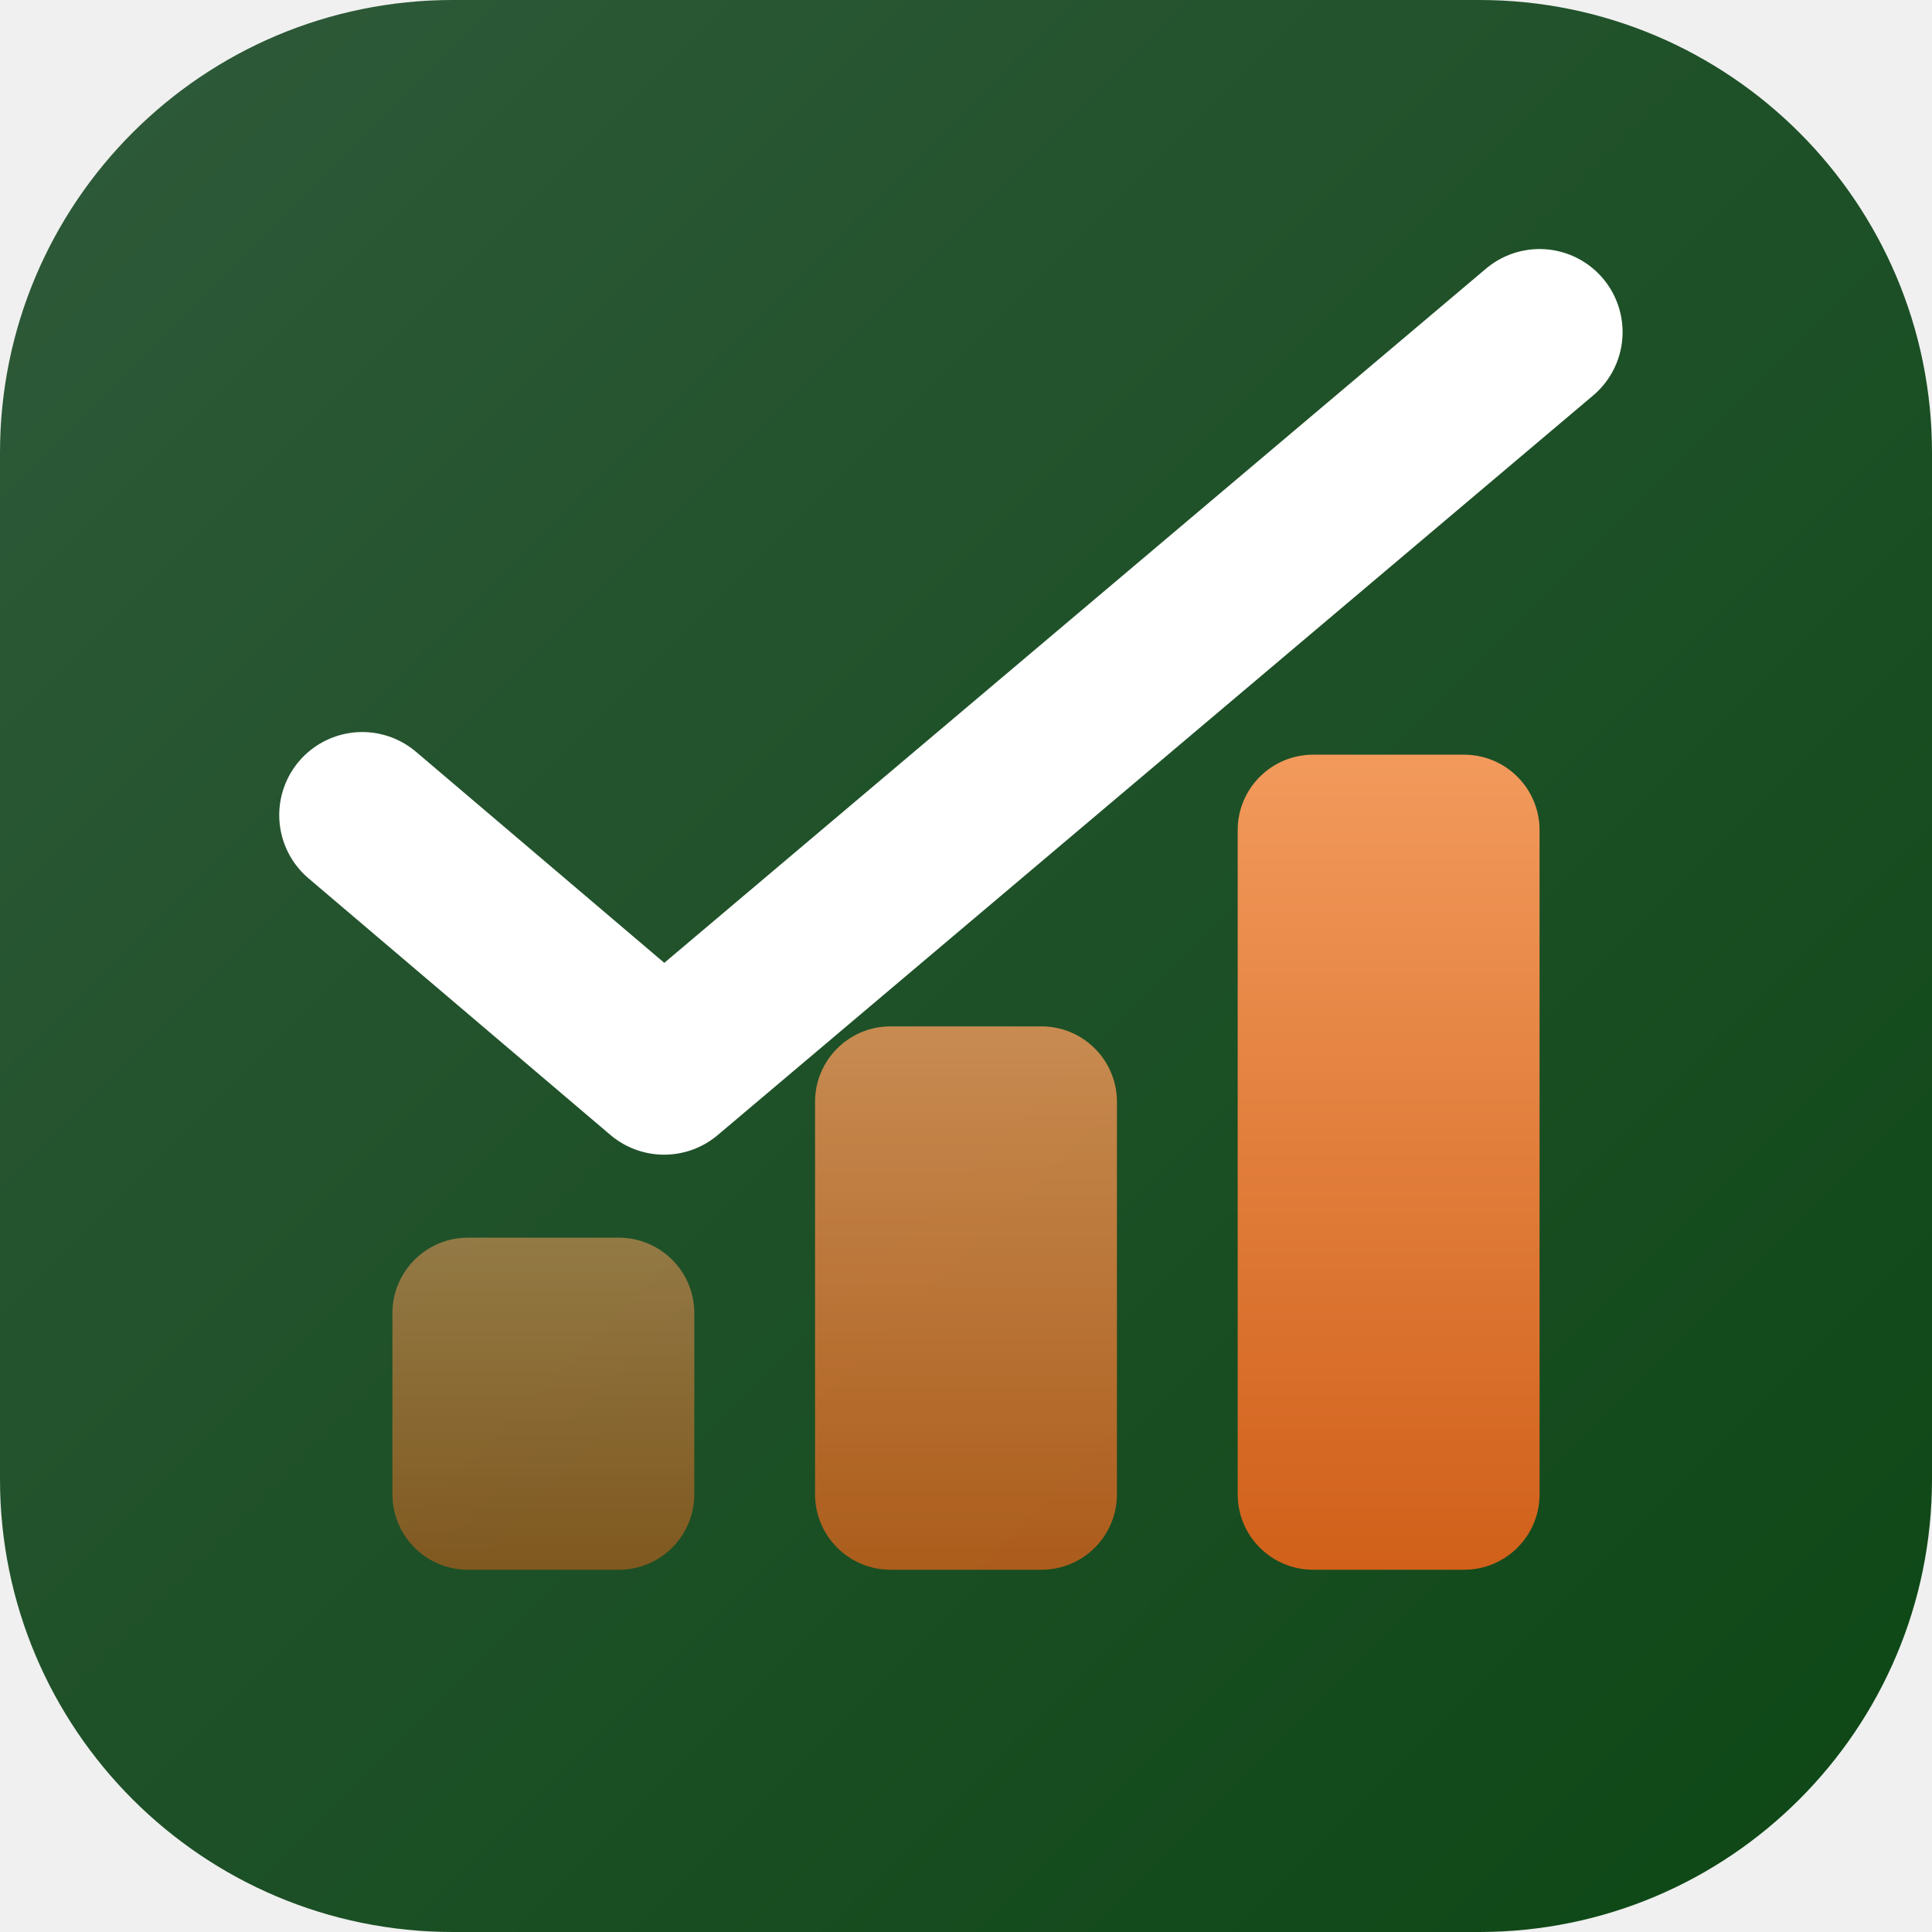
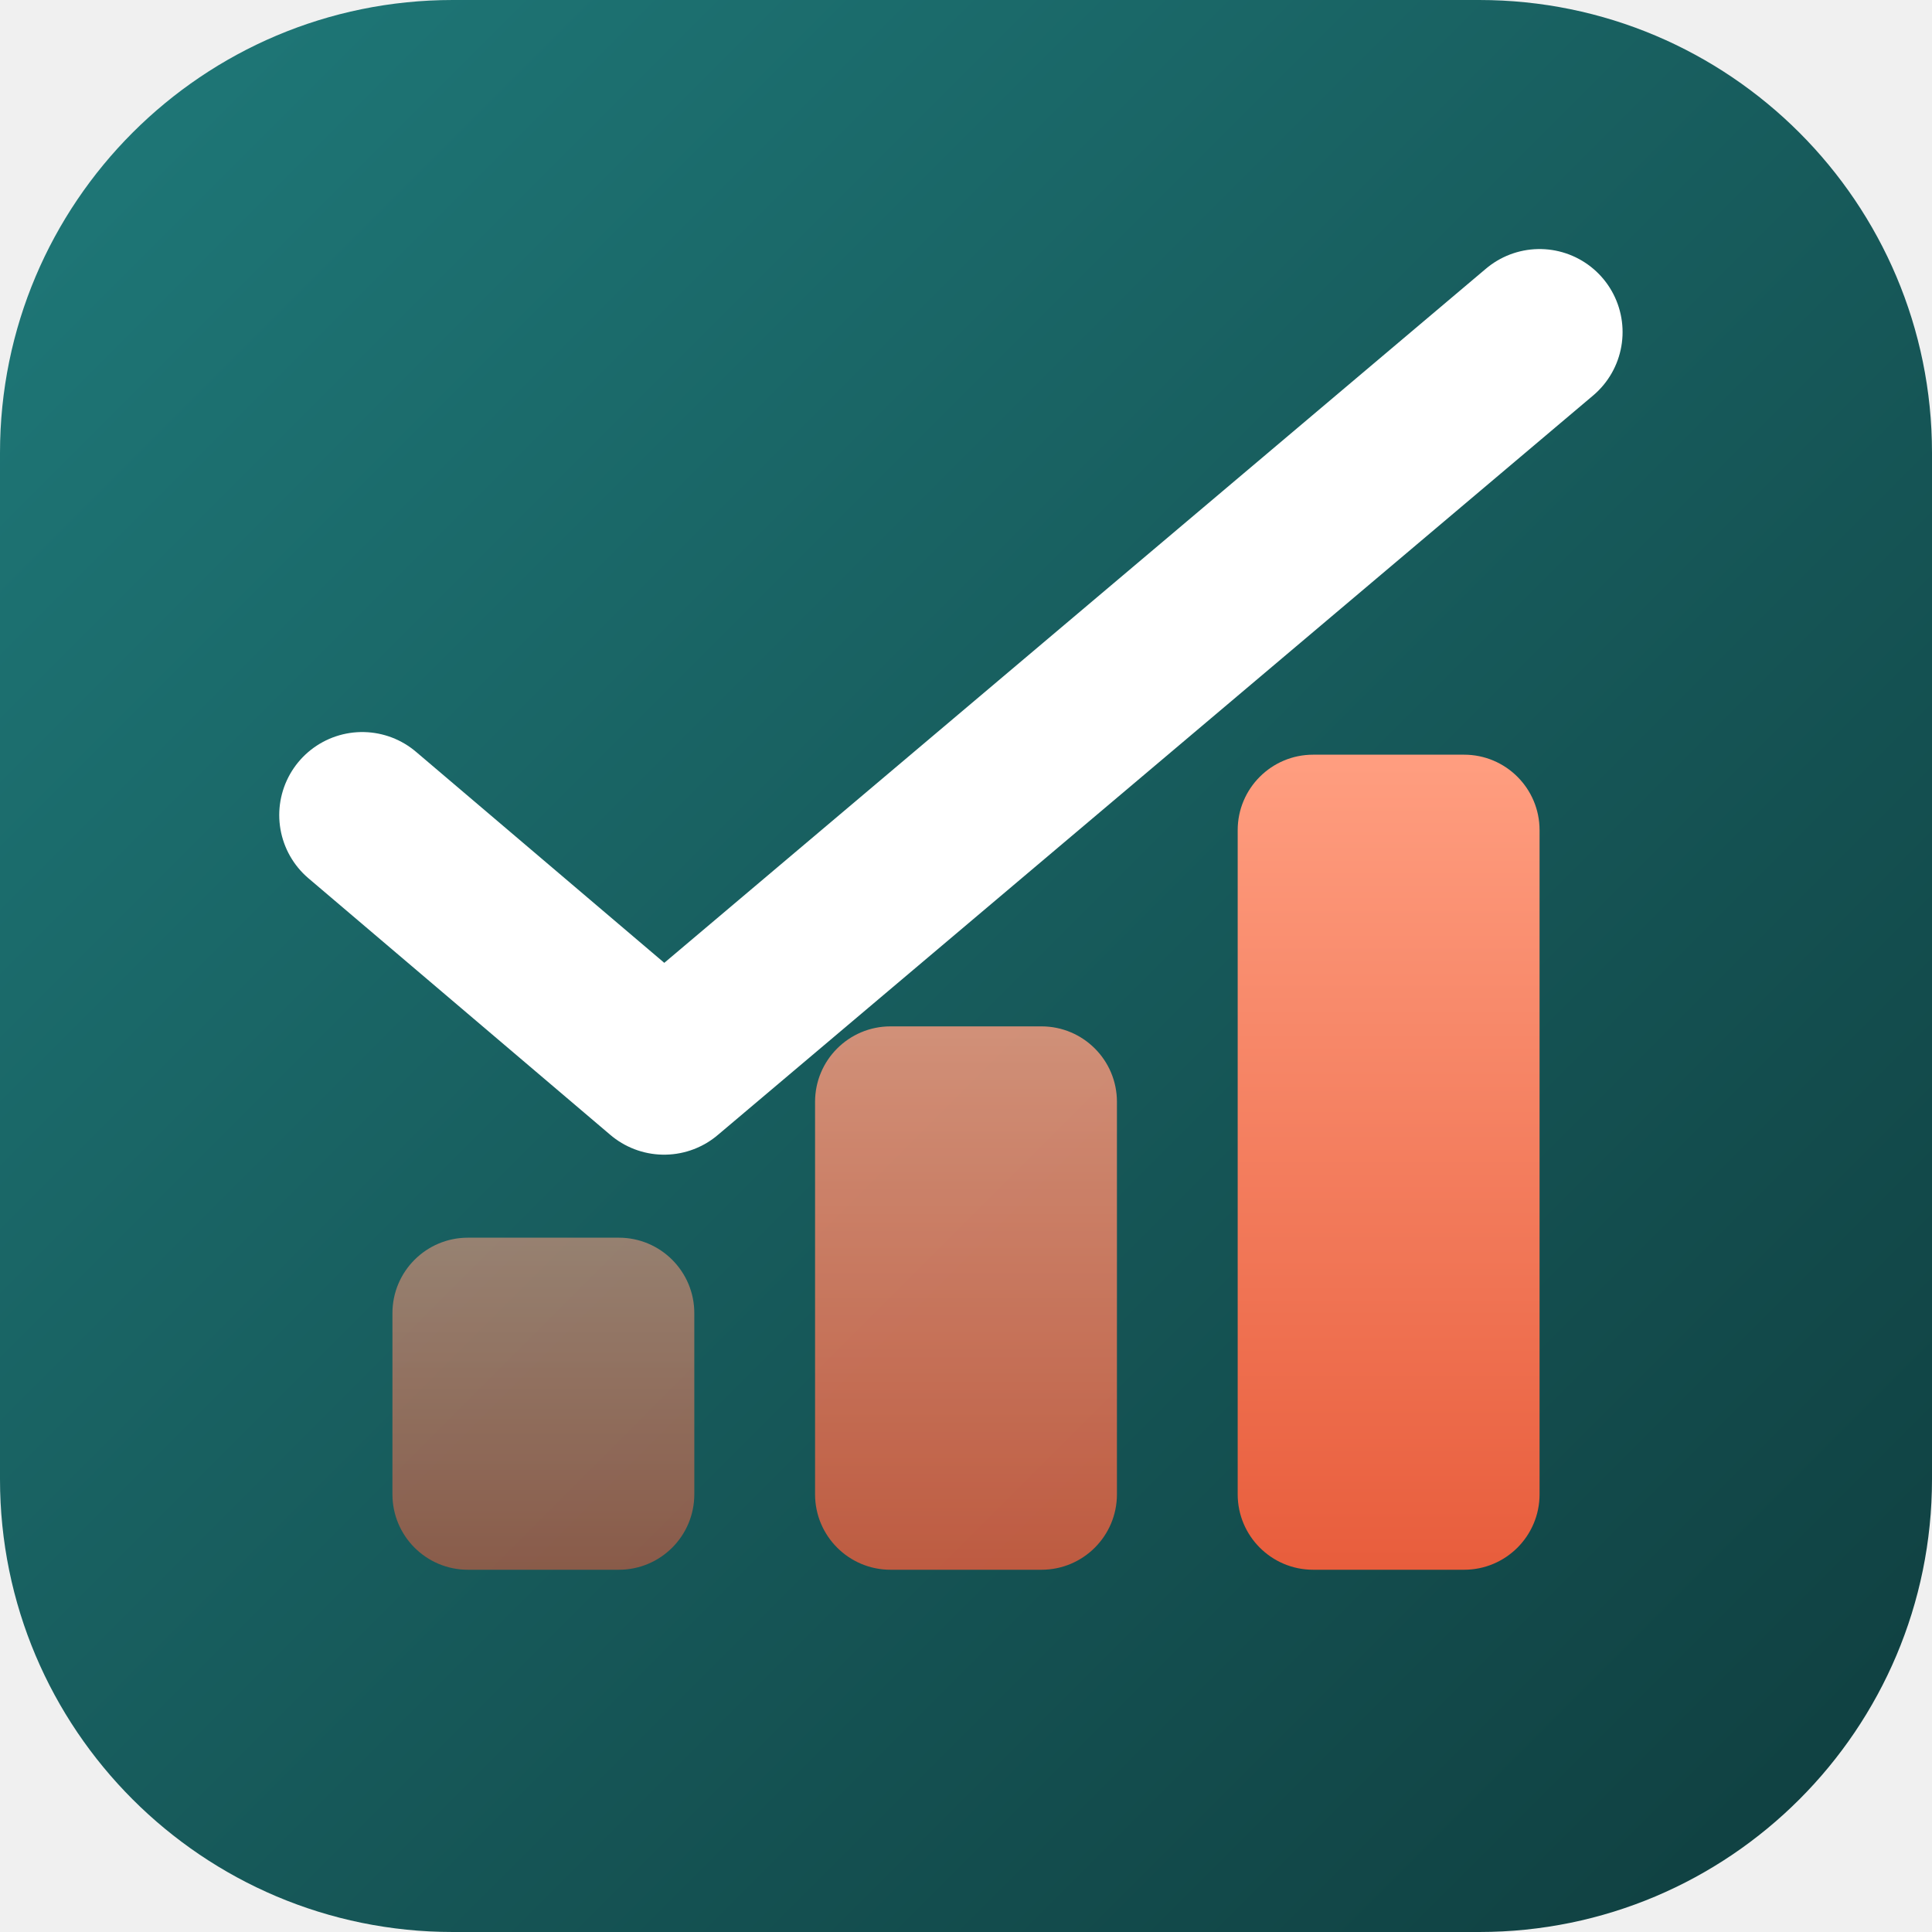
<svg xmlns="http://www.w3.org/2000/svg" viewBox="0 0 64 64" width="64" height="64">
  <defs>
    <linearGradient id="bg" x1="0" y1="0" x2="1" y2="1">
-       <stop offset="0" stop-color="#2f5a3a" />
-       <stop offset="1" stop-color="#0d4715" />
+       <stop offset="0" stop-color="#1f7a7a" />
+       <stop offset="1" stop-color="#0f3d3e" />
    </linearGradient>
    <linearGradient id="am" x1="0" y1="1" x2="0" y2="0">
-       <stop offset="0" stop-color="#d0601a" />
-       <stop offset="1" stop-color="#f29a5c" />
+       <stop offset="0" stop-color="#e85d3c" />
+       <stop offset="1" stop-color="#ff9e80" />
    </linearGradient>
  </defs>
  <rect width="64" height="64" rx="15" fill="url(#bg)" />
  <rect x="13" y="41" width="10" height="11" rx="2.5" fill="url(#am)" opacity=".55" />
  <rect x="27" y="34" width="10" height="18" rx="2.5" fill="url(#am)" opacity=".8" />
  <rect x="41" y="25" width="10" height="27" rx="2.5" fill="url(#am)" />
  <polyline points="12,27 22,35.5 51,11" fill="none" stroke="#fff" stroke-width="5.5" stroke-linecap="round" stroke-linejoin="round" />
</svg>
